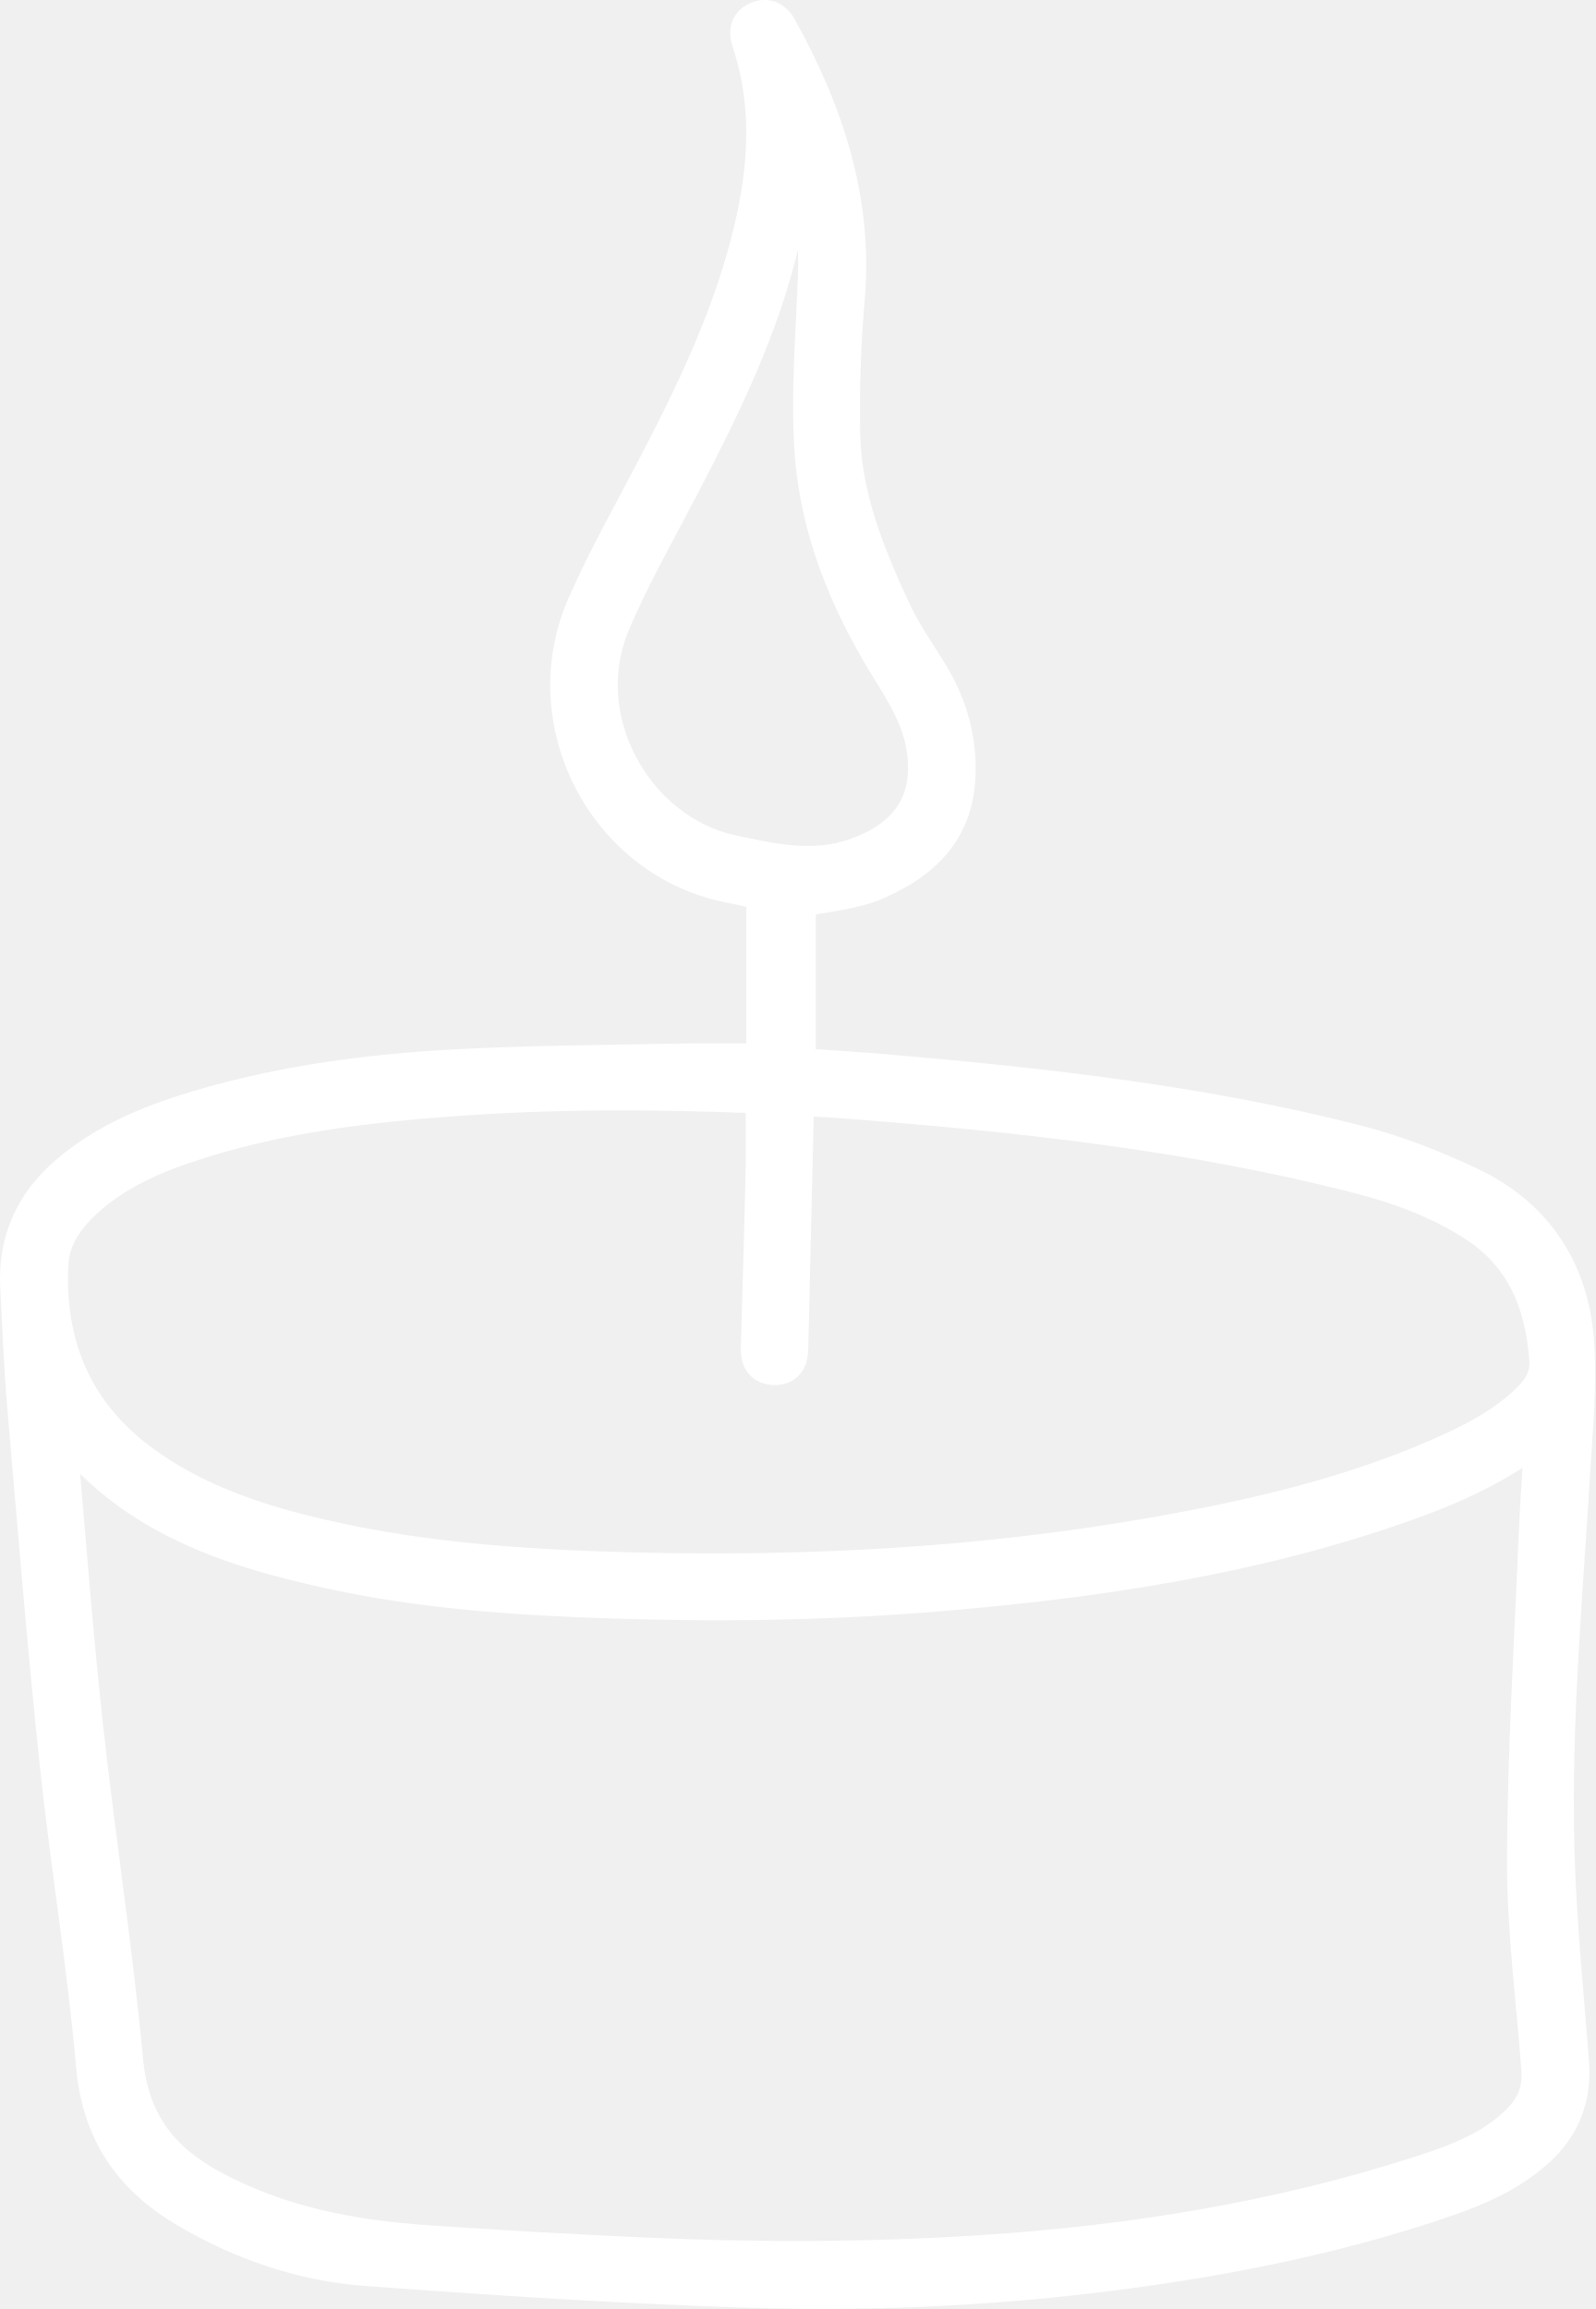
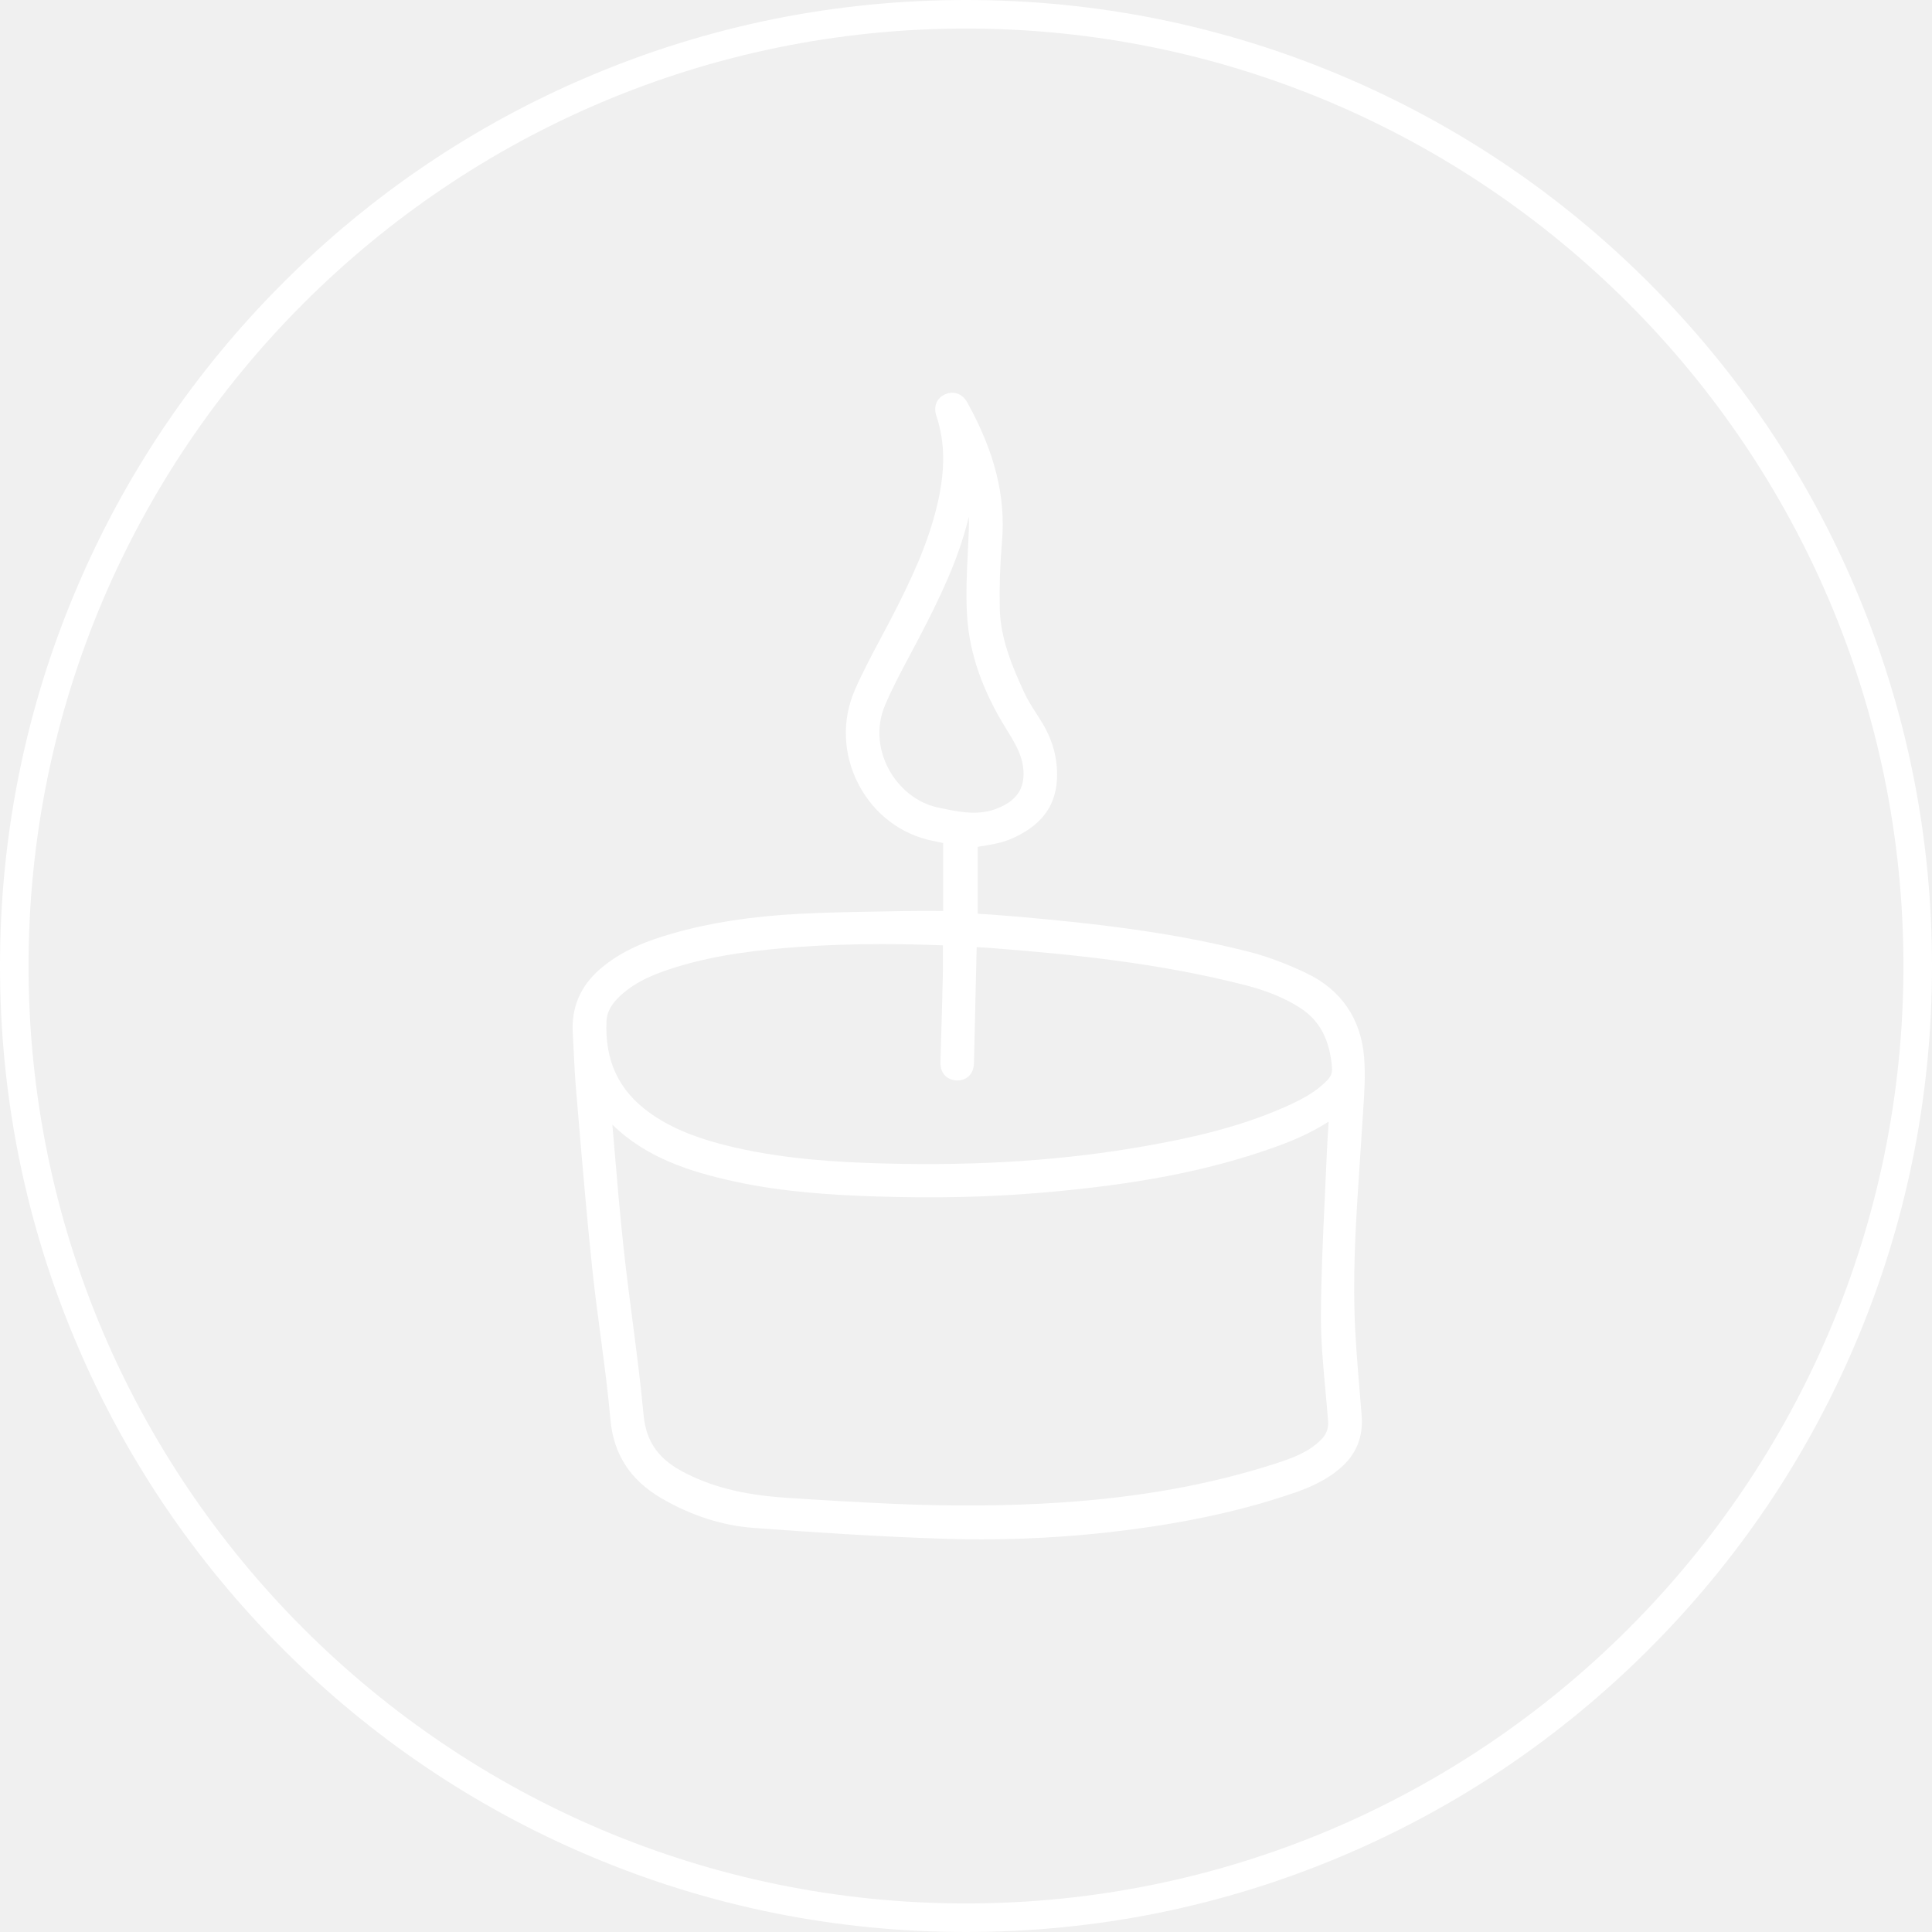
- <svg xmlns="http://www.w3.org/2000/svg" id="Layer_2" data-name="Layer 2" viewBox="0 0 410 593.47">
+ <svg xmlns="http://www.w3.org/2000/svg" id="Layer_2" data-name="Layer 2" viewBox="0 0 1000 1000">
  <defs>
    <style>
      .cls-1 {
        fill: #fff;
-         stroke: #fff;
-         stroke-miterlimit: 10;
-         stroke-width: 10px;
+         stroke-width: 0px;
      }
    </style>
  </defs>
  <g id="Ebene_2" data-name="Ebene 2">
-     <path class="cls-1" d="m196.81,273.24v-44.14c-3.05-.68-6.05-1.42-9.08-2.01-31.63-6.12-50.21-41.39-37-71.42,5.34-12.14,11.93-23.74,18.07-35.53,10.15-19.48,19.61-39.23,24.74-60.74,3.9-16.34,4.97-32.68-.5-48.94-.76-2.26-.44-4.13,1.84-5.1,2.25-.96,3.9.01,5.05,2.1,11.94,21.58,19.51,44.15,17.33,69.35-1,11.56-1.4,23.23-1.17,34.82.33,16.26,6.42,31.11,13.12,45.61,2.5,5.4,5.96,10.37,9.13,15.45,4.2,6.73,6.81,13.95,7.33,21.91,1,15.27-5.44,25.02-20.42,31.62-6.18,2.72-13.38,3.13-20.58,4.69v43.42c7.79.55,15.53,1,23.25,1.67,40.63,3.5,81.13,8.01,120.73,18.16,9.9,2.54,19.62,6.34,28.89,10.71,16.51,7.79,25.71,21.57,27.13,39.57.86,10.89-.24,21.97-.9,32.94-1.96,32.67-4.99,65.31-4.11,98.07.49,18.18,2.34,36.33,3.75,54.49.69,8.88-2.03,16.27-8.63,22.23-6.73,6.07-14.81,9.69-23.23,12.59-23.75,8.17-48.19,13.51-73,17.23-34.84,5.22-69.93,7.27-105.08,6.19-33.17-1.02-66.32-3.2-99.42-5.64-16.13-1.19-31.35-6.42-45.48-14.63-14.37-8.34-22.51-19.85-24.03-37.06-2.31-26.25-6.7-52.32-9.45-78.54-3.2-30.51-5.68-61.11-8.3-91.68-.85-9.91-1.18-19.86-1.73-29.79-.64-11.71,3.7-21.3,12.52-28.88,10.33-8.88,22.73-13.63,35.58-17.32,20.85-5.98,42.25-8.77,63.82-9.93,18.31-.98,36.67-1.09,55.01-1.46,8.13-.16,16.27-.03,24.82-.03Zm200.24,93.72c-11.36,9.24-23.71,14.73-36.51,19.25-38.61,13.64-78.73,19.55-119.31,22.95-27.87,2.33-55.8,2.74-83.75,1.84-24.35-.79-48.63-2.41-72.49-7.62-27.19-5.94-52.99-14.61-70.37-39.32,0,1.64-.09,2.79.01,3.92,2.24,25.19,4.11,50.43,6.85,75.57,3.12,28.71,7.62,57.28,10.3,86.03,1.46,15.59,8.86,25.62,22.02,32.83,17.46,9.57,36.39,13.19,55.9,14.52,18.53,1.26,37.09,2.32,55.64,3.15,29,1.3,58.01,1.28,87-.6,38.53-2.5,76.42-8.6,113.24-20.51,9.26-3,18.37-6.4,25.43-13.57,3.63-3.69,5.42-8.08,5.03-13.33-1.34-18.04-3.76-36.09-3.7-54.12.1-28.03,1.87-56.05,3.03-84.07.36-8.7,1.07-17.39,1.67-26.91Zm-200.4-85.61c-1.35-.1-2.53-.21-3.7-.26-25.54-1.01-51.08-1.05-76.59.82-21.78,1.59-43.44,4.18-64.41,10.68-11.16,3.46-21.95,7.77-30.69,15.91-4.79,4.46-8.37,9.77-8.69,16.46-1.01,21.41,6.57,38.94,24.19,51.66,12.05,8.7,25.72,13.77,39.96,17.44,28.05,7.23,56.76,9.19,85.55,9.93,45.41,1.16,90.63-1.23,135.44-9.2,24.69-4.39,49.06-10.01,72.16-20.11,8.69-3.8,17.15-8.03,23.96-14.92,2.85-2.88,4.53-6.17,4.24-10.27-1.05-14.72-6.08-27.25-19.18-35.53-9.03-5.71-18.88-9.41-29.11-12.05-43.35-11.19-87.66-15.95-132.16-19.4-4.37-.34-8.75-.53-13.47-.81,0,1.93.03,3.35,0,4.77-.47,20.14-.97,40.28-1.42,60.42-.06,2.59-1.08,4.2-3.82,4.1-2.82-.1-3.57-2.01-3.51-4.45.41-14.74.89-29.48,1.21-44.22.15-6.92.03-13.84.03-20.95Zm8.16-245.14c-1.39,8.47-2.33,16.94-4.21,25.19-5.13,22.49-15.23,43.01-25.8,63.33-6.07,11.67-12.65,23.15-17.76,35.24-10.7,25.3,6.32,54.18,30.63,59.54,10.74,2.37,21.5,4.68,32.22.96,11.98-4.16,20.05-12.38,18.25-27.14-1.02-8.35-5.19-15.01-9.42-21.85-10.61-17.13-18.17-35.6-19.52-55.73-.99-14.74.34-29.65.87-44.48.43-12.09-1.18-23.78-5.26-35.06Z" />
+     <g>
+       <path class="cls-1" d="M960.71,305.38c-25.18-59.54-61.23-113.01-107.15-158.93s-99.39-81.97-158.93-107.15C632.98,13.22,567.5,0,500,0s-132.98,13.22-194.62,39.3c-59.54,25.18-113.01,61.23-158.93,107.15s-81.97,99.39-107.15,158.93C13.22,367.02,0,432.5,0,500s13.22,132.98,39.3,194.62c25.18,59.54,61.23,113.01,107.15,158.93s99.39,81.97,158.93,107.15c61.65,26.07,127.13,39.3,194.62,39.3s132.98-13.22,194.62-39.3c59.54-25.18,113.01-61.23,158.93-107.15s81.97-99.39,107.15-158.93c26.07-61.65,39.3-127.13,39.3-194.62s-13.22-132.98-39.3-194.62ZM500,985.22c-267.55,0-485.22-217.67-485.22-485.22S232.45,14.78,500,14.78s485.22,217.67,485.22,485.22-217.67,485.22-485.22,485.22Z" />
+       <path class="cls-1" d="M676.05,503.63c-10.61-5.01-20.35-8.62-29.78-11.03-40.41-10.35-82.3-14.91-121.54-18.3-5.32-.46-10.72-.82-15.95-1.17-.91-.06-1.82-.12-2.73-.18v-34.62c.88-.15,1.76-.3,2.63-.44,5-.83,10.16-1.69,14.96-3.8,17.1-7.53,24.53-19.14,23.4-36.52-.55-8.48-3.2-16.41-8.08-24.23-.73-1.17-1.47-2.33-2.21-3.49-2.49-3.88-4.83-7.54-6.62-11.41-6.23-13.49-12.35-27.97-12.66-43.62-.23-11.29.16-22.83,1.15-34.29,2.03-23.48-3.67-46.42-17.94-72.2-2.49-4.5-6.96-6.17-11.39-4.27-4.47,1.91-6.28,6.35-4.61,11.29,4.55,13.5,4.67,28.18.38,46.18-4.72,19.78-13.13,38.13-24.31,59.59-1.6,3.08-3.23,6.14-4.87,9.2-4.58,8.6-9.33,17.49-13.34,26.63-6.92,15.72-6.23,33.62,1.89,49.12,8.05,15.37,22.17,26.02,38.74,29.22,1.66.32,3.31.69,5.02,1.09v35.14c-.99,0-1.97,0-2.95-.01-5.83-.03-11.34-.06-16.97.06-4.27.09-8.54.16-12.82.23-13.88.23-28.22.47-42.36,1.23-24.54,1.32-45.78,4.62-64.93,10.12-11.97,3.43-25.77,8.29-37.46,18.33-10.18,8.75-14.97,19.83-14.25,32.95.16,2.88.3,5.77.44,8.65.34,6.97.69,14.18,1.3,21.29.45,5.21.89,10.42,1.33,15.63,2.12,24.97,4.31,50.78,6.97,76.15,1.22,11.62,2.78,23.37,4.29,34.72,1.9,14.33,3.87,29.15,5.16,43.73,1.59,18.12,10.26,31.52,26.5,40.95,15.42,8.96,31.45,14.1,47.63,15.29,29.8,2.19,64.95,4.58,99.64,5.65,6.08.19,12.16.28,18.25.28,29.37,0,58.81-2.19,87.73-6.52,27.62-4.14,51.79-9.84,73.88-17.44,7.44-2.56,16.99-6.41,24.96-13.61,7.63-6.89,11.09-15.75,10.27-26.33-.34-4.43-.71-8.86-1.08-13.28-1.12-13.44-2.28-27.33-2.65-40.95-.69-25.52,1.05-51.51,2.74-76.64.46-6.88.94-13.99,1.36-20.99.12-1.99.25-3.99.39-5.98.61-9.04,1.24-18.38.51-27.65-1.58-20.08-11.95-35.19-29.98-43.7ZM485.12,417.89c-10.54-2.32-20.05-9.96-25.46-20.43-5.34-10.34-5.94-22.11-1.64-32.28,3.73-8.82,8.38-17.55,12.89-25.99,1.58-2.96,3.16-5.92,4.7-8.89,10.55-20.28,20.46-40.37,25.85-62.84.08,2.27.08,4.57,0,6.88-.13,3.77-.32,7.64-.51,11.37-.54,11-1.11,22.38-.35,33.62,1.28,19.1,7.9,38.08,20.26,58.03l.12.18c3.97,6.41,7.72,12.46,8.6,19.64,1.33,10.88-3.41,17.81-14.93,21.81-9.5,3.29-19.67,1.05-29.51-1.12ZM686.02,719.44c.49,5.34,1,10.86,1.41,16.26.27,3.67-.87,6.68-3.61,9.45-6.33,6.43-14.69,9.5-23.41,12.32-33.85,10.95-70.49,17.58-112.03,20.28-27.47,1.78-55.75,1.98-86.45.6-18-.81-36.69-1.87-55.53-3.14-22.15-1.5-39.26-5.92-53.83-13.91-12.21-6.69-18.21-15.61-19.45-28.91-1.53-16.41-3.68-32.98-5.76-49.01-1.58-12.16-3.21-24.73-4.55-37.09-1.92-17.65-3.44-35.67-4.91-53.09-.31-3.7-.62-7.4-.94-11.1,17.72,17.38,40.7,24.52,63.33,29.46,25.38,5.54,51.35,7.02,73.4,7.73,30.18.97,57.76.37,84.33-1.86,49.68-4.16,86.86-11.32,120.56-23.22,8.97-3.17,19.12-7.22,29.14-13.67-.38,5.62-.74,10.98-.96,16.41-.31,7.4-.66,14.8-1.01,22.2-.96,20.32-1.95,41.33-2.03,62.06-.05,12.83,1.15,25.75,2.3,38.25ZM686.64,559.5c-5.87,5.94-13.2,9.83-22.41,13.86-24.28,10.61-49.53,15.95-71.04,19.77-41.55,7.38-85.52,10.36-134.43,9.12-25.54-.65-55.54-2.32-84.43-9.77-16.15-4.16-28.31-9.45-38.28-16.65-15.85-11.44-23.08-26.94-22.12-47.38.22-4.58,2.47-8.72,7.1-13.03,8.32-7.75,18.75-11.69,28.77-14.79,21.74-6.74,44.2-9.07,63.3-10.47,13.58-.99,27.9-1.49,43.25-1.49,10.08,0,20.62.21,31.68.64,0,.66,0,1.32.01,1.97.03,4.88.05,9.49-.05,14.17-.22,9.98-.52,20.14-.8,29.97-.14,4.74-.28,9.49-.41,14.23-.19,6.85,4.37,9.44,8.33,9.58,3.19.12,5.2-1.13,6.32-2.19,1.71-1.62,2.61-3.9,2.68-6.8.3-13.32.62-26.64.94-39.95l.48-20.05c2.79.15,5.44.3,8.09.51,42.09,3.26,87.13,7.86,131.29,19.26,10.92,2.82,19.98,6.56,27.69,11.44,10.44,6.6,15.8,16.66,16.86,31.66.16,2.29-.71,4.26-2.81,6.4Z" />
+     </g>
  </g>
</svg>
